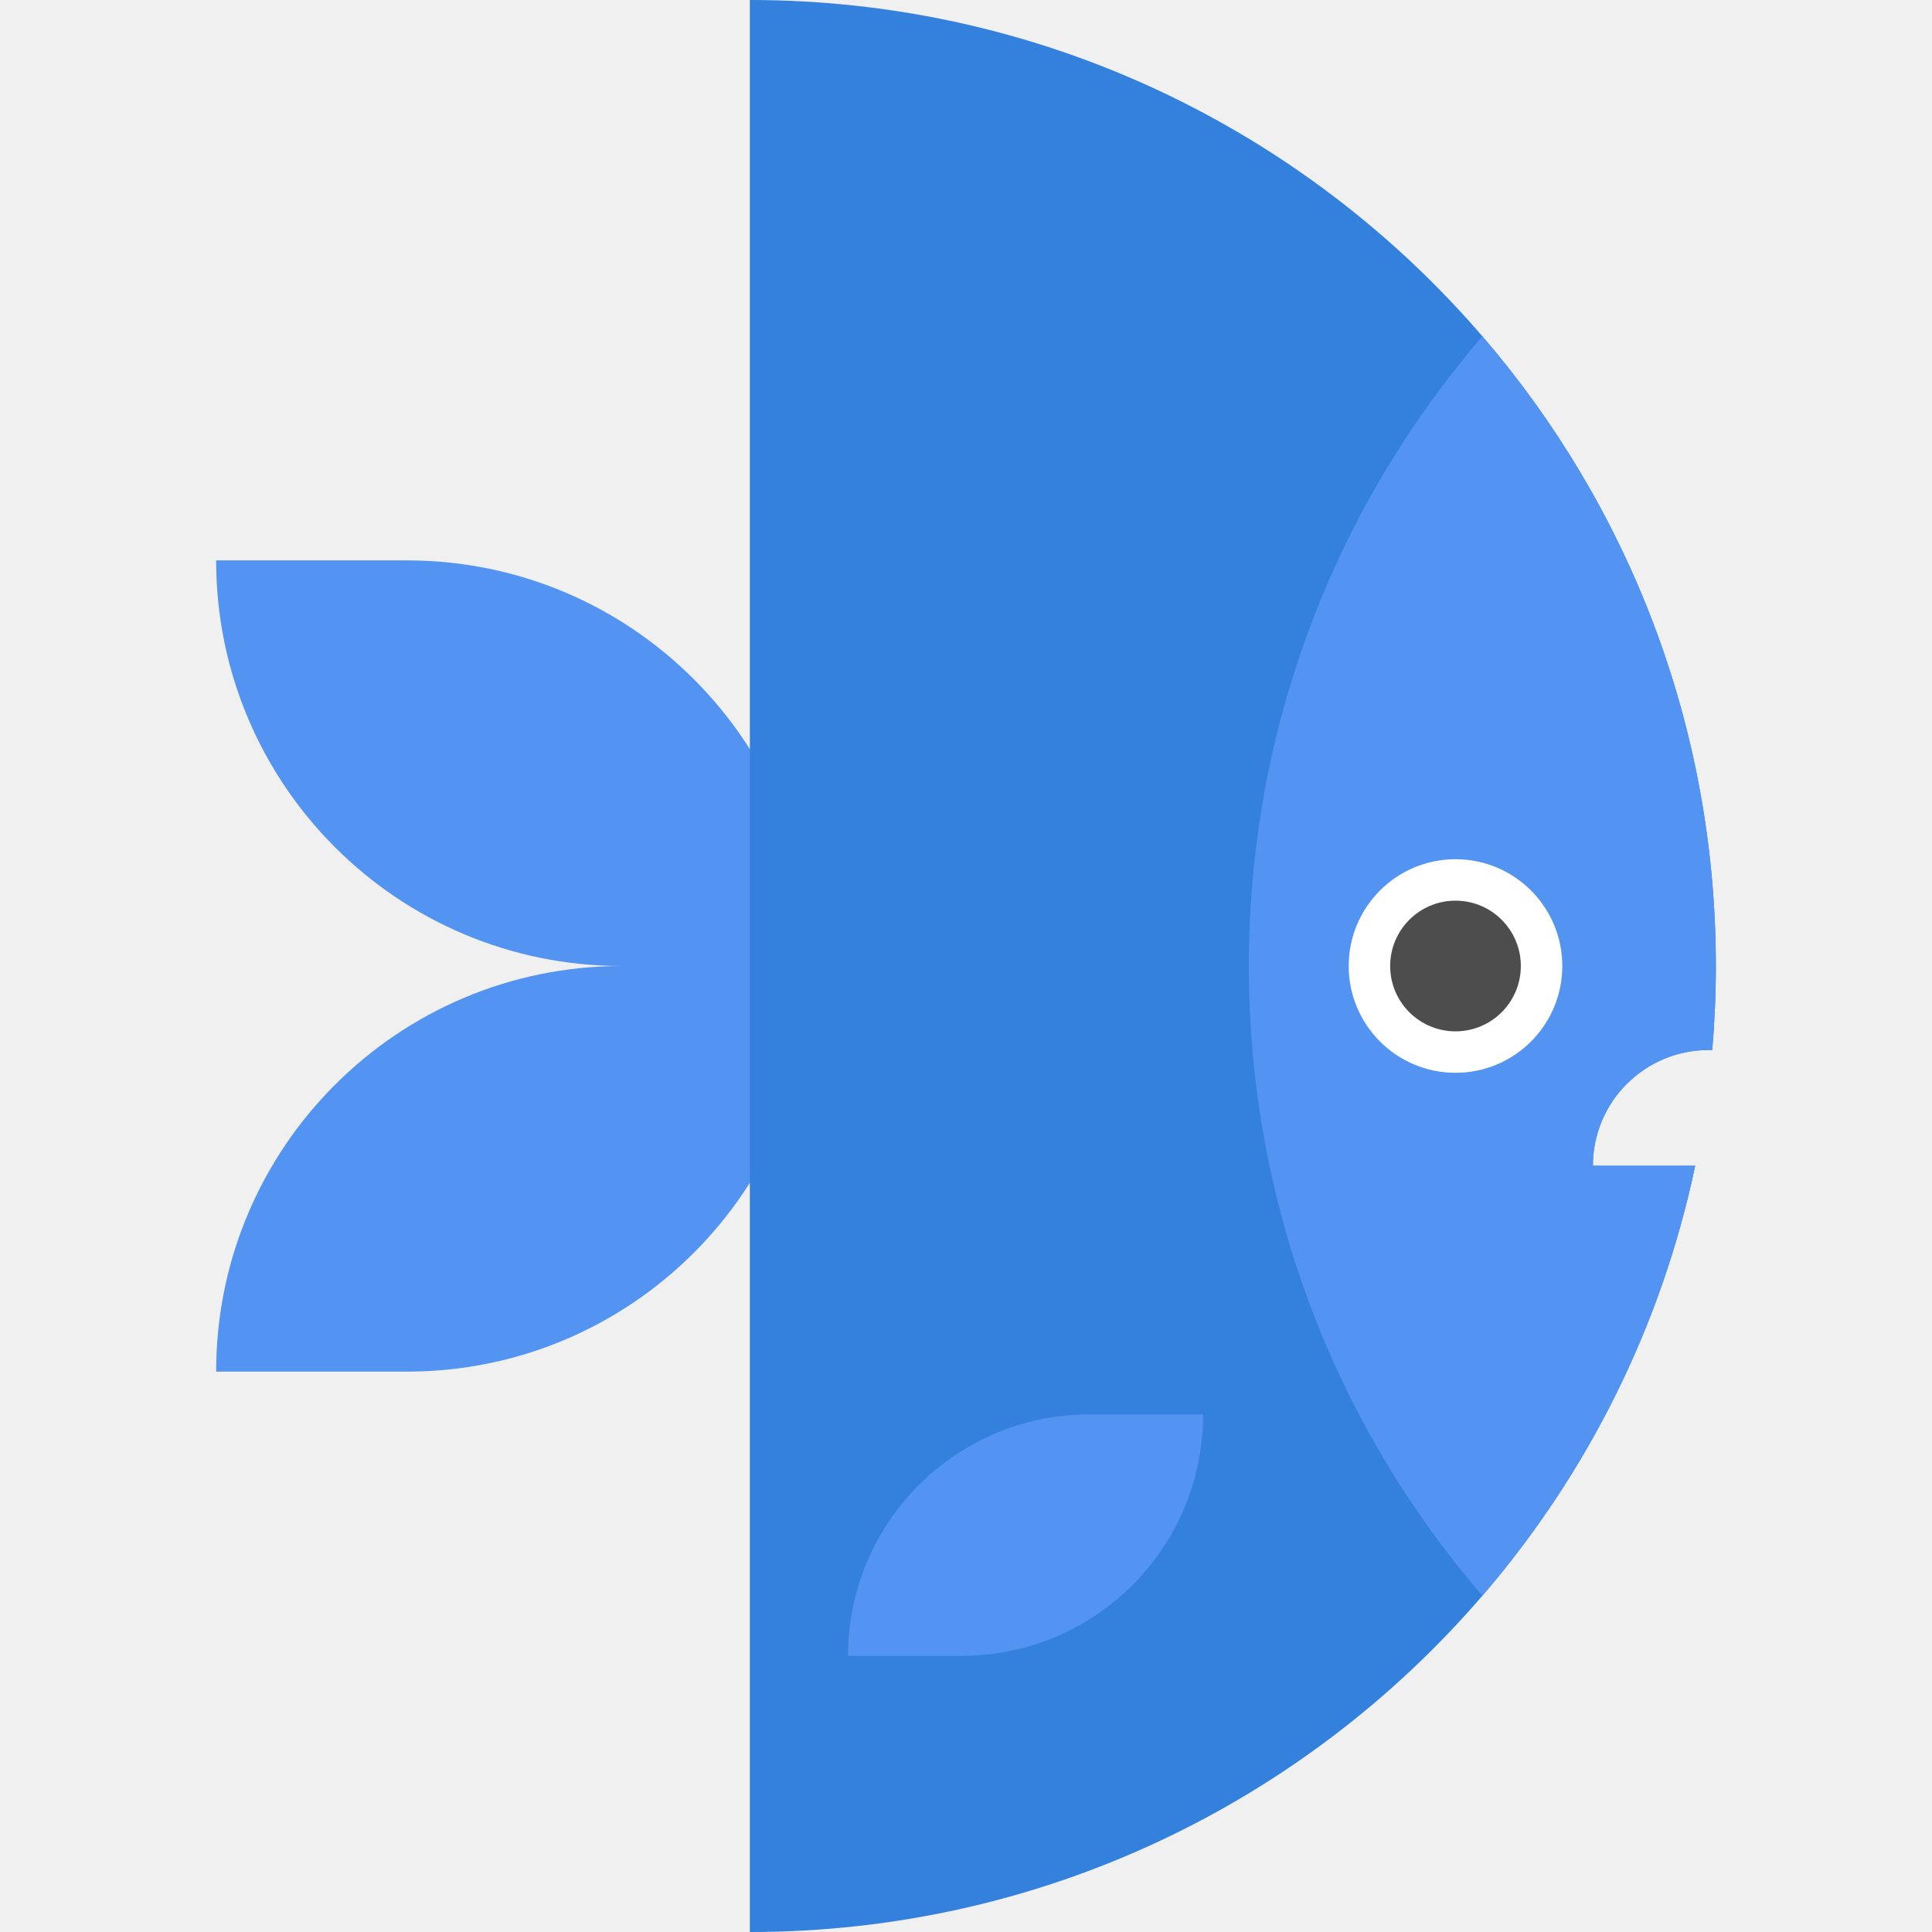
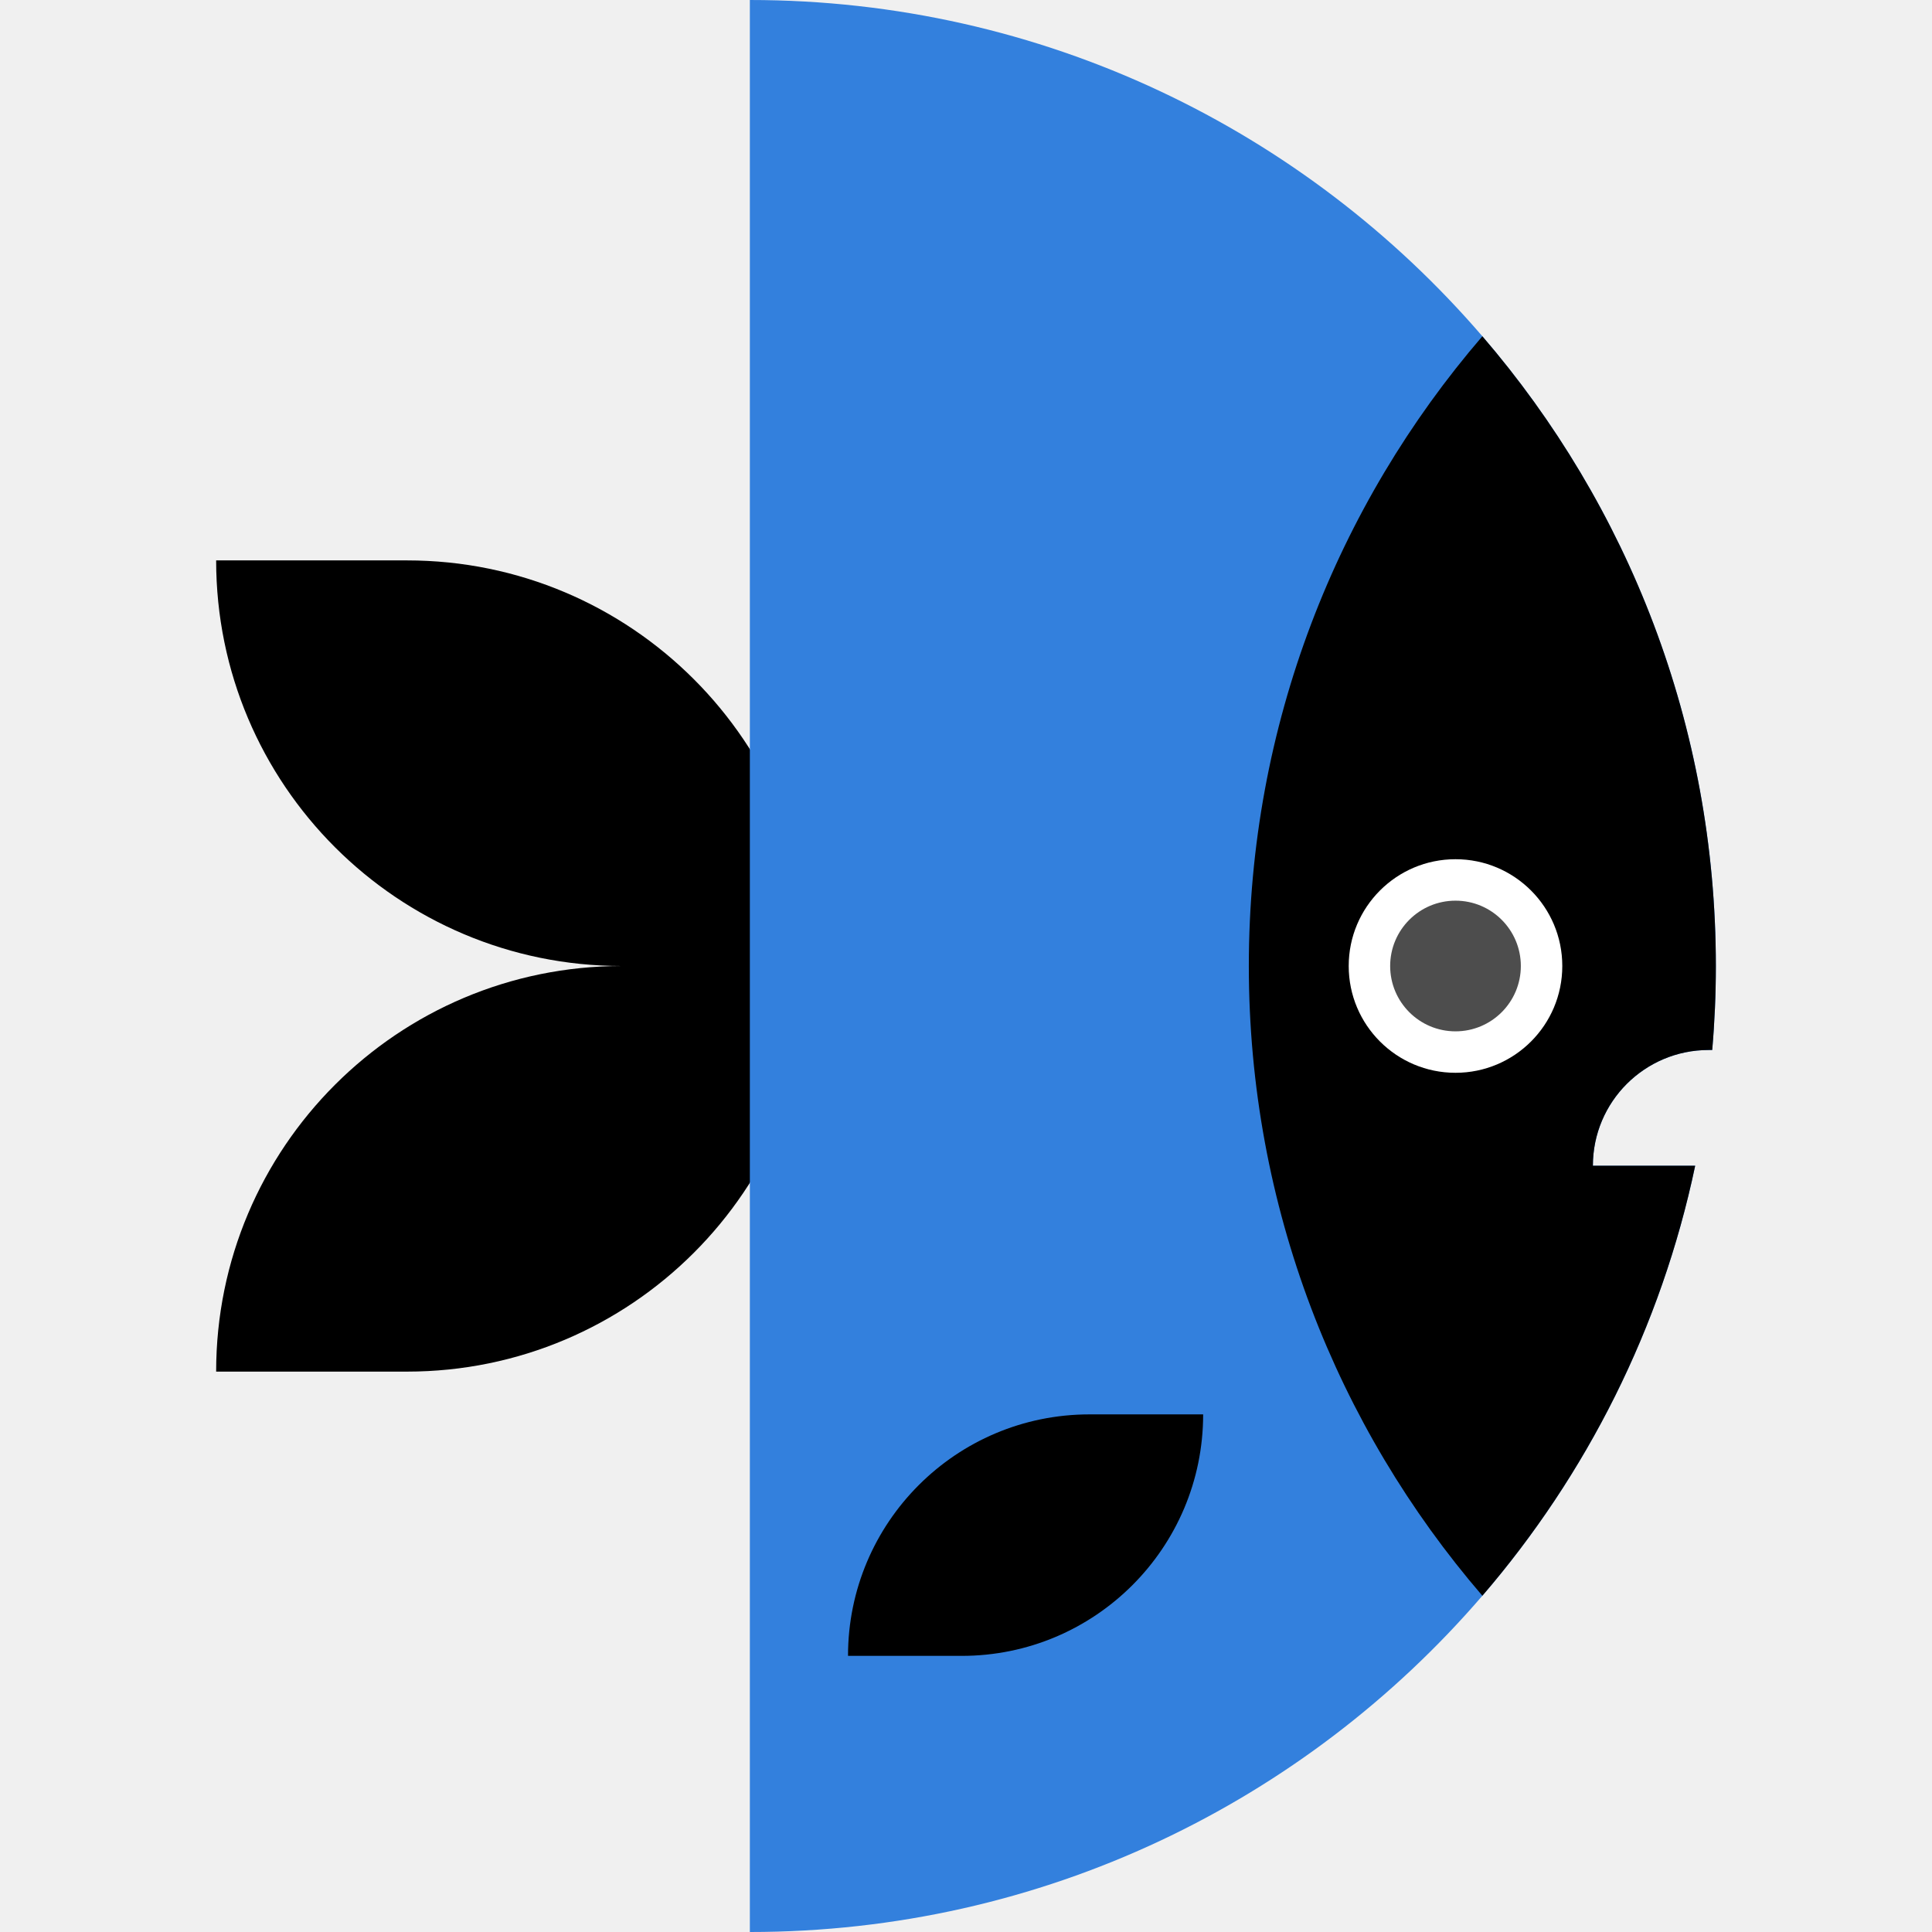
- <svg xmlns="http://www.w3.org/2000/svg" version="1.1" id="Capa_1" x="0px" y="0px" viewBox="0 0 414.822 414.822" style="enable-background:new 0 0 414.822 414.822;" xml:space="preserve">
+ <svg xmlns="http://www.w3.org/2000/svg" version="1.1" height="800px" width="800px" id="Capa_1" x="0px" y="0px" viewBox="0 0 414.822 414.822" style="enable-background:new 0 0 414.822 414.822;" xml:space="preserve">
  <g>
-     <path style="fill:#5394F2;" d="M174.48,207.412L174.48,207.412l-40.983,0c-48.097,0-87.088-38.991-87.088-87.088v0h40.983   C135.489,120.324,174.48,159.314,174.48,207.412z" />
-     <path style="fill:#5394F2;" d="M174.48,207.412L174.48,207.412l-40.983,0c-48.097,0-87.088,38.991-87.088,87.088v0h40.983   C135.489,294.5,174.48,255.509,174.48,207.412z" />
+     <path d="M174.48,207.412L174.48,207.412l-40.983,0c-48.097,0-87.088-38.991-87.088-87.088v0h40.983   C135.489,120.324,174.48,159.314,174.48,207.412z" />
+     <path d="M174.48,207.412L174.48,207.412l-40.983,0c-48.097,0-87.088,38.991-87.088,87.088v0h40.983   C135.489,294.5,174.48,255.509,174.48,207.412z" />
    <path style="fill:#3380DD;" d="M368.413,207.411c0,6.077-0.261,12.089-0.782,18.036h-0.772c-6.859,0-13.066,2.783-17.571,7.278   c-4.495,4.495-7.277,10.712-7.277,17.571h21.963c-7.315,34.787-23.34,66.354-45.694,92.328   c-38.035,44.205-94.385,72.199-157.278,72.199V0c62.893,0,119.242,27.994,157.278,72.199   C349.521,108.503,368.413,155.742,368.413,207.411z" />
-     <path style="fill:#5394F2;" d="M368.413,207.411c0,6.077-0.261,12.089-0.782,18.036h-0.772c-6.859,0-13.066,2.783-17.571,7.278   c-4.495,4.495-7.277,10.712-7.277,17.571h21.963c-7.315,34.787-23.34,66.354-45.694,92.328   c-31.251-36.304-50.143-83.543-50.143-135.212s18.892-98.908,50.143-135.212C349.521,108.503,368.413,155.742,368.413,207.411z" />
-     <path style="fill:#5394F2;" d="M258.33,303.684L258.33,303.684l-24.401,0c-28.637,0-51.851,23.215-51.851,51.851v0h24.401   C235.115,355.536,258.33,332.321,258.33,303.684z" />
+     <path d="M368.413,207.411c0,6.077-0.261,12.089-0.782,18.036h-0.772c-6.859,0-13.066,2.783-17.571,7.278   c-4.495,4.495-7.277,10.712-7.277,17.571h21.963c-7.315,34.787-23.34,66.354-45.694,92.328   c-31.251-36.304-50.143-83.543-50.143-135.212s18.892-98.908,50.143-135.212C349.521,108.503,368.413,155.742,368.413,207.411z" />
+     <path d="M258.33,303.684L258.33,303.684l-24.401,0c-28.637,0-51.851,23.215-51.851,51.851v0h24.401   C235.115,355.536,258.33,332.321,258.33,303.684z" />
    <g>
      <circle style="fill:#FFFFFF;" cx="312.512" cy="207.412" r="22.929" />
      <circle style="fill:#4D4D4D;" cx="312.512" cy="207.412" r="14.029" />
    </g>
  </g>
  <g>
</g>
  <g>
</g>
  <g>
</g>
  <g>
</g>
  <g>
</g>
  <g>
</g>
  <g>
</g>
  <g>
</g>
  <g>
</g>
  <g>
</g>
  <g>
</g>
  <g>
</g>
  <g>
</g>
  <g>
</g>
  <g>
</g>
</svg>
